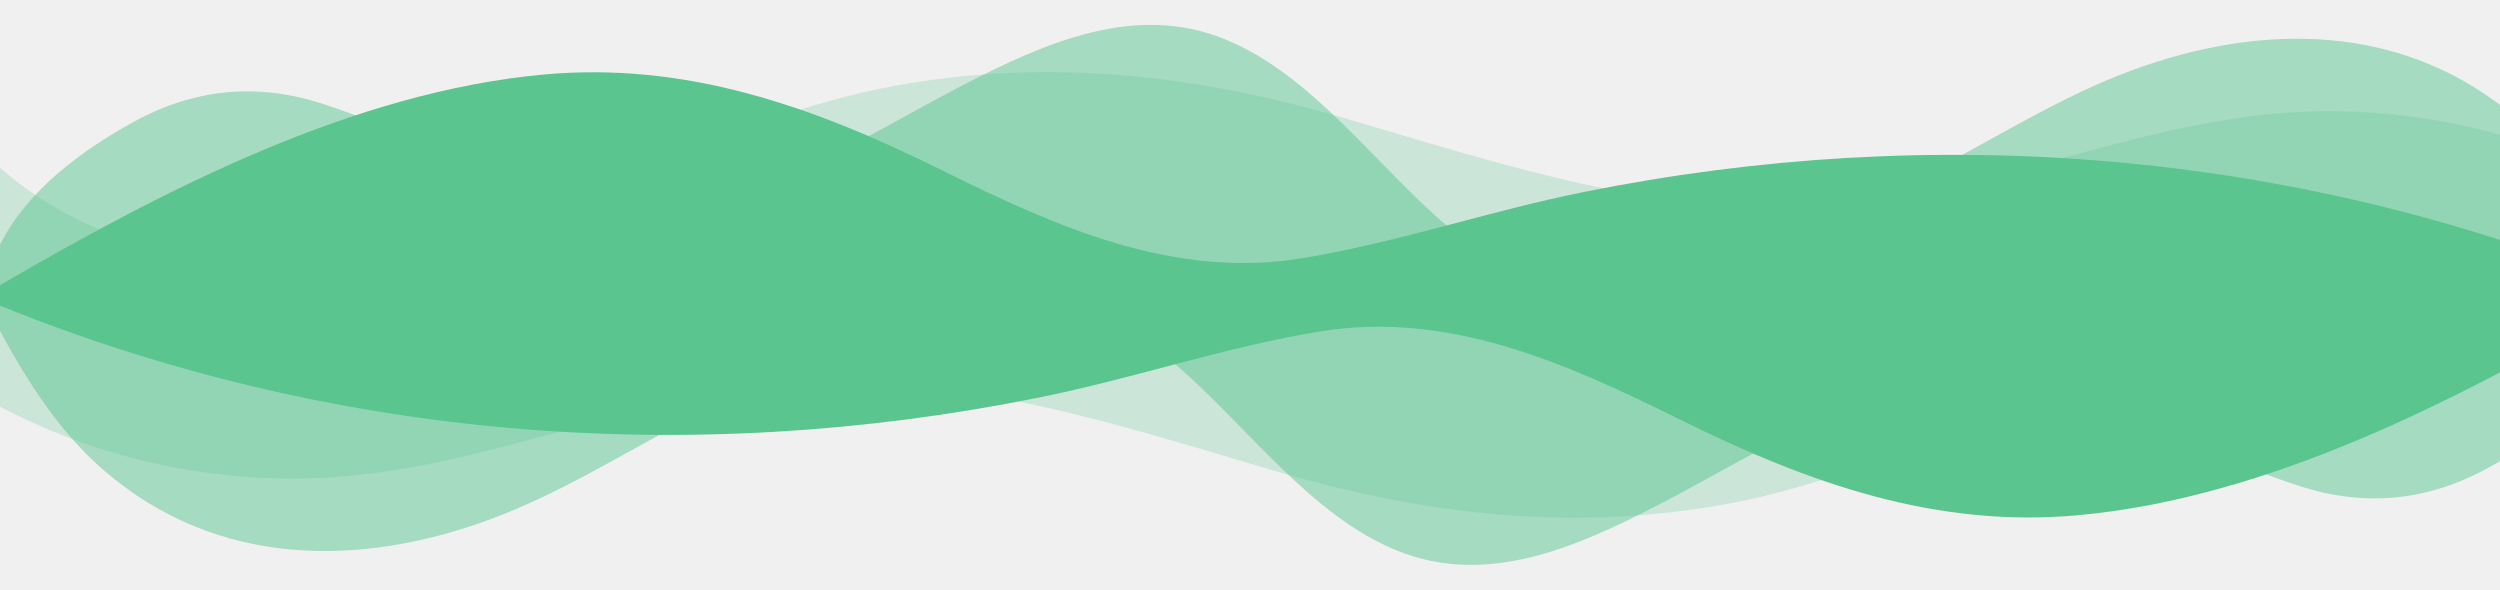
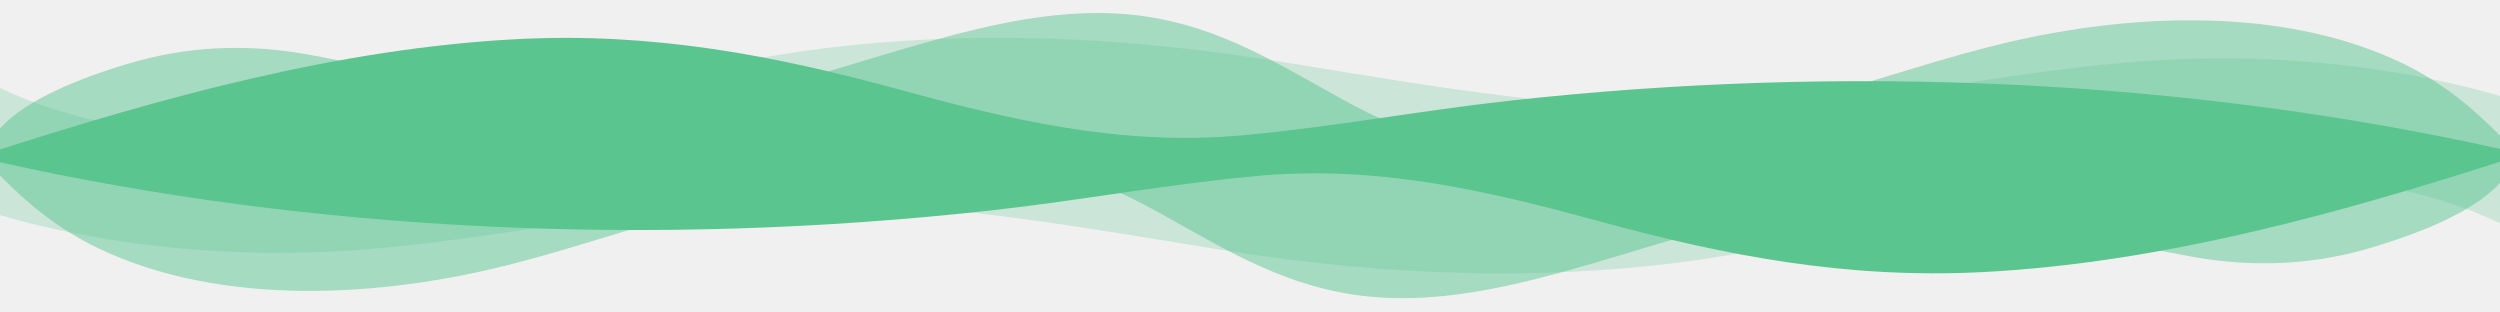
- <svg xmlns="http://www.w3.org/2000/svg" width="390" height="92" viewBox="0 0 390 92" fill="none">
-   <g clip-path="url(#clip0_270_740)">
-     <path opacity="0.25" d="M0 45.5V63.437C16.288 72.04 35.307 75.903 53.852 74.287C77.833 72.207 100.317 61.38 124.336 59.756C149.503 58.067 174.623 66.297 198.706 73.419C222.315 80.394 245.843 83.06 270.076 78.488C282.397 76.163 293.884 71.575 305.676 67.119C337.251 55.188 379.348 39.963 409 65.832V45.5H0Z" fill="#5AC58F" />
-     <path opacity="0.5" d="M0 45.5V51.626C4.431 59.806 9.421 67.533 16.254 73.419C33.882 88.617 56.237 88.513 76.544 80.987C87.161 77.054 97.025 70.885 107.107 65.565C121.054 58.202 135.986 47.74 151.698 46.318C164.057 45.213 175.863 49.968 185.304 58.547C196.133 68.386 206.545 82.572 220.625 86.835C234.408 91.016 248.352 84.242 261.228 77.426C274.105 70.61 286.845 62.314 301.079 60.744C321.437 58.477 339.688 69.61 358.645 75.795C368.938 79.15 378.754 78.186 388.328 72.888C395.973 68.669 404.688 62.453 409 53.808V45.5H0Z" fill="#5AC58F" />
-     <path d="M0 45.5V47.682C51.101 68.362 107.052 73.136 162.179 61.996C176.835 59.035 190.887 54.199 205.672 51.743C225.782 48.398 244.009 56.486 262.101 65.46C282.186 75.423 301.978 82.406 324.201 80.375C353.693 77.662 382.981 62.662 409 47.511V45.5H0Z" fill="#5AC58F" />
-   </g>
-   <g clip-path="url(#clip1_270_740)">
-     <path opacity="0.25" d="M409 46.5V28.563C392.712 19.96 373.693 16.097 355.148 17.713C331.167 19.794 308.683 30.62 284.664 32.244C259.497 33.933 234.377 25.703 210.294 18.581C186.685 11.606 163.157 8.94 138.924 13.512C126.603 15.837 115.116 20.425 103.324 24.881C71.749 36.812 29.652 52.037 -3.33786e-06 26.168V46.5L409 46.5Z" fill="#5AC58F" />
-     <path opacity="0.5" d="M409 46.5V40.374C404.569 32.194 399.579 24.467 392.746 18.581C375.118 3.383 352.762 3.487 332.456 11.013C321.839 14.946 311.975 21.115 301.893 26.435C287.946 33.798 273.014 44.26 257.302 45.682C244.943 46.787 233.137 42.032 223.696 33.453C212.867 23.614 202.455 9.428 188.375 5.165C174.592 0.984 160.648 7.758 147.772 14.574C134.895 21.39 122.155 29.686 107.921 31.256C87.564 33.523 69.312 22.39 50.355 16.205C40.062 12.85 30.246 13.814 20.672 19.111C13.027 23.331 4.312 29.547 -3.33786e-06 38.192V46.5L409 46.5Z" fill="#5AC58F" />
-     <path d="M409 46.5V44.318C357.899 23.637 301.948 18.863 246.821 30.004C232.165 32.965 218.113 37.801 203.328 40.257C183.218 43.602 164.991 35.514 146.899 26.54C126.814 16.577 107.022 9.595 84.799 11.625C55.307 14.338 26.019 29.338 -3.33786e-06 44.489V46.5L409 46.5Z" fill="#5AC58F" />
+ <svg xmlns="http://www.w3.org/2000/svg" width="1920" height="239" viewBox="0 0 1920 239" fill="none">
+   <path opacity="0.25" d="M0 119V165.29C76.464 187.49 165.744 197.46 252.8 193.29C365.376 187.92 470.928 159.98 583.68 155.79C701.824 151.43 819.744 172.67 932.8 191.05C1043.63 209.05 1154.08 215.93 1267.84 204.13C1325.68 198.13 1379.6 186.29 1434.96 174.79C1583.18 144 1780.8 104.71 1920 171.47V119H0Z" fill="#5AC58F" />
+   <path opacity="0.5" d="M0 119V134.81C20.8 155.92 44.224 175.86 76.304 191.05C159.056 230.27 264 230 359.328 210.58C409.168 200.43 455.472 184.51 502.8 170.78C568.272 151.78 638.368 124.78 712.128 121.11C770.144 118.26 825.568 130.53 869.888 152.67C920.72 178.06 969.6 214.67 1035.7 225.67C1100.4 236.46 1165.86 218.98 1226.3 201.39C1286.75 183.8 1346.56 162.39 1413.38 158.34C1508.94 152.49 1594.62 181.22 1683.62 197.18C1731.94 205.84 1778.02 203.35 1822.96 189.68C1858.85 178.79 1899.76 162.75 1920 140.44V119H0Z" fill="#5AC58F" />
+   <path d="M0 119V124.63C239.888 178 502.544 190.32 761.328 161.57C830.128 153.93 896.096 141.45 965.504 135.11C1059.9 126.48 1145.47 147.35 1230.4 170.51C1324.69 196.22 1417.6 214.24 1521.92 209C1660.37 202 1797.86 163.29 1920 124.19V119H0Z" fill="#5AC58F" />
+   <g clip-path="url(#clip0_180_618)">
+     <path opacity="0.25" d="M1920 120V73.71C1843.54 51.51 1754.26 41.54 1667.2 45.71C1554.62 51.08 1449.07 79.02 1336.32 83.21C1218.18 87.57 1100.26 66.33 987.2 47.95C876.368 29.95 765.92 23.07 652.16 34.87C594.32 40.87 540.4 52.71 485.04 64.21C336.816 95 139.2 134.29 0 67.53V120L1920 120Z" fill="#5AC58F" />
+     <path opacity="0.5" d="M1920 120V104.19C1899.2 83.08 1875.78 63.14 1843.7 47.95C1760.94 8.73 1656 9 1560.67 28.42C1510.83 38.57 1464.53 54.49 1417.2 68.22C1351.73 87.22 1281.63 114.22 1207.87 117.89C1149.86 120.74 1094.43 108.47 1050.11 86.33C999.28 60.94 950.4 24.33 884.304 13.33C819.6 2.54 754.144 20.02 693.696 37.61C633.248 55.2 573.44 76.61 506.624 80.66C411.056 86.51 325.376 57.78 236.384 41.82C188.064 33.16 141.984 35.65 97.04 49.32C61.152 60.21 20.24 76.25 0 98.56V120L1920 120Z" fill="#5AC58F" />
+     <path d="M1920 120V114.37C1680.11 61 1417.46 48.68 1158.67 77.43C1089.87 85.07 1023.9 97.55 954.496 103.89C860.096 112.52 774.528 91.65 689.6 68.49C595.312 42.78 502.4 24.76 398.08 30C259.632 37 122.144 75.71 0 114.81V120L1920 120Z" fill="#5AC58F" />
  </g>
  <defs>
-     <clipPath id="clip0_270_740">
-       <rect width="390" height="46.5" fill="white" transform="translate(0 45.5)" />
-     </clipPath>
-     <clipPath id="clip1_270_740">
-       <rect width="390" height="46.5" fill="white" transform="matrix(-1 0 0 -1 390 46.5)" />
+     <clipPath id="clip0_180_618">
+       <rect width="1920" height="120" fill="white" transform="matrix(-1 0 0 -1 1920 120)" />
    </clipPath>
  </defs>
</svg>
